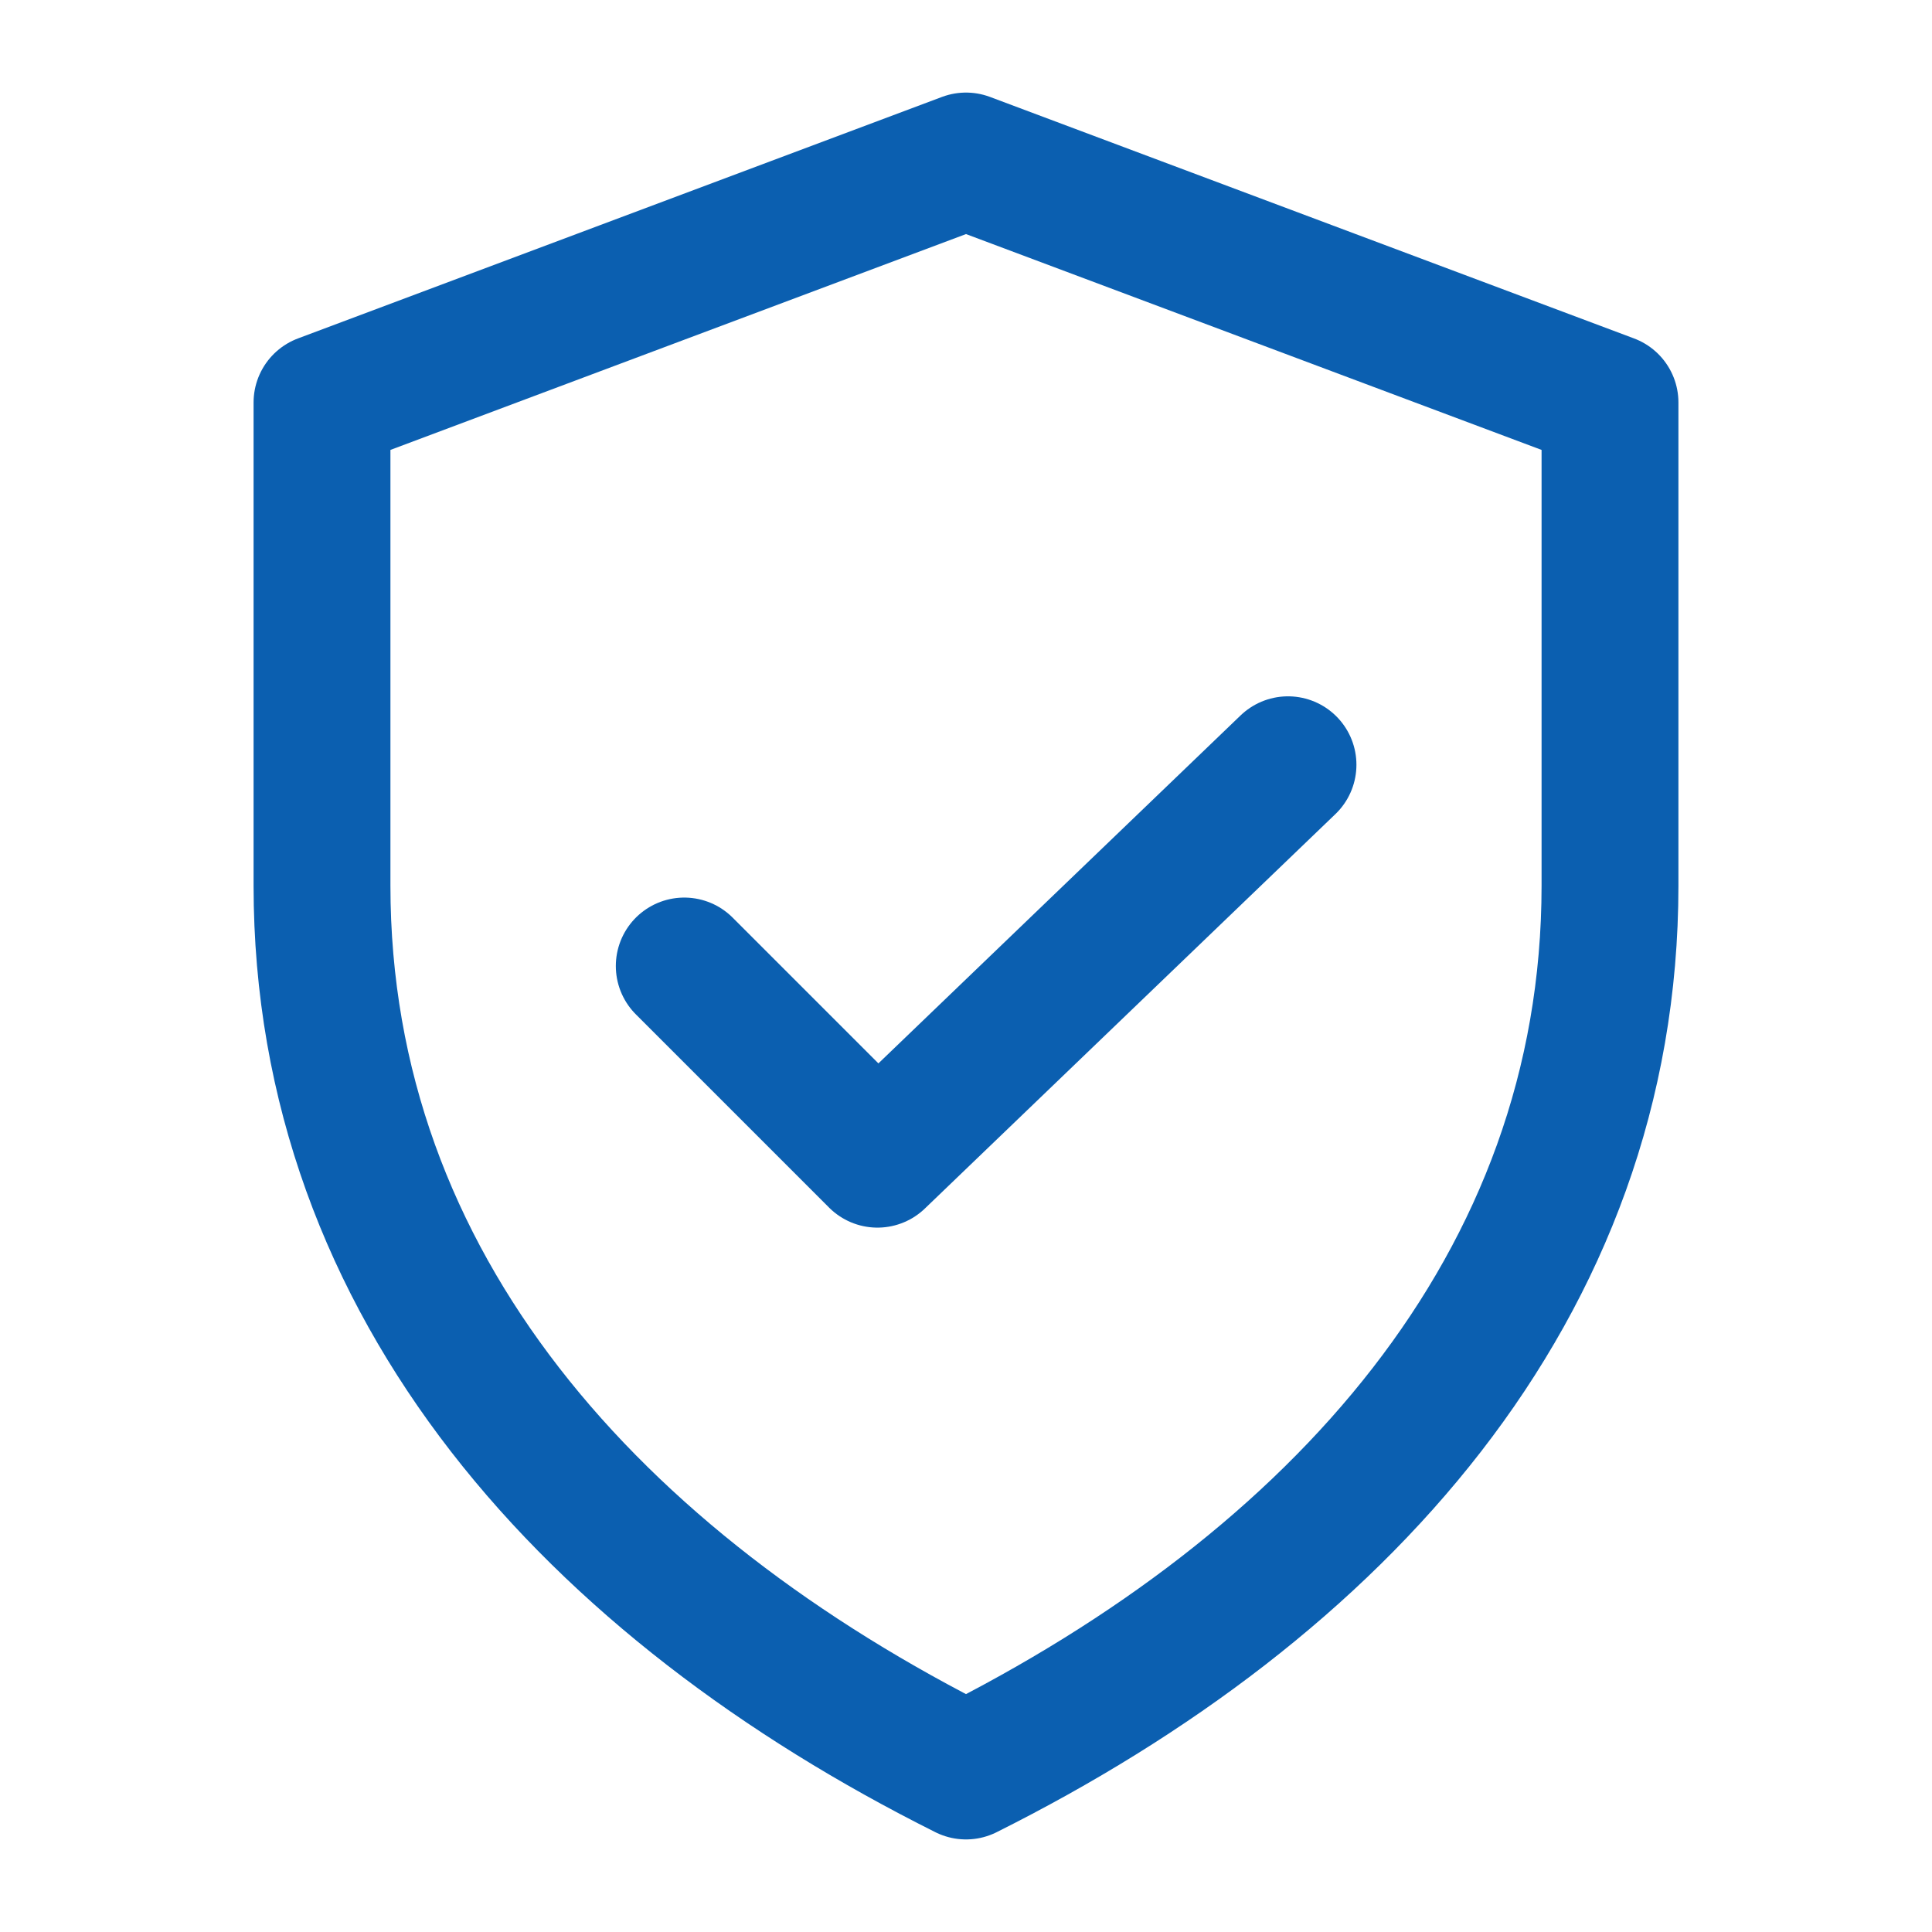
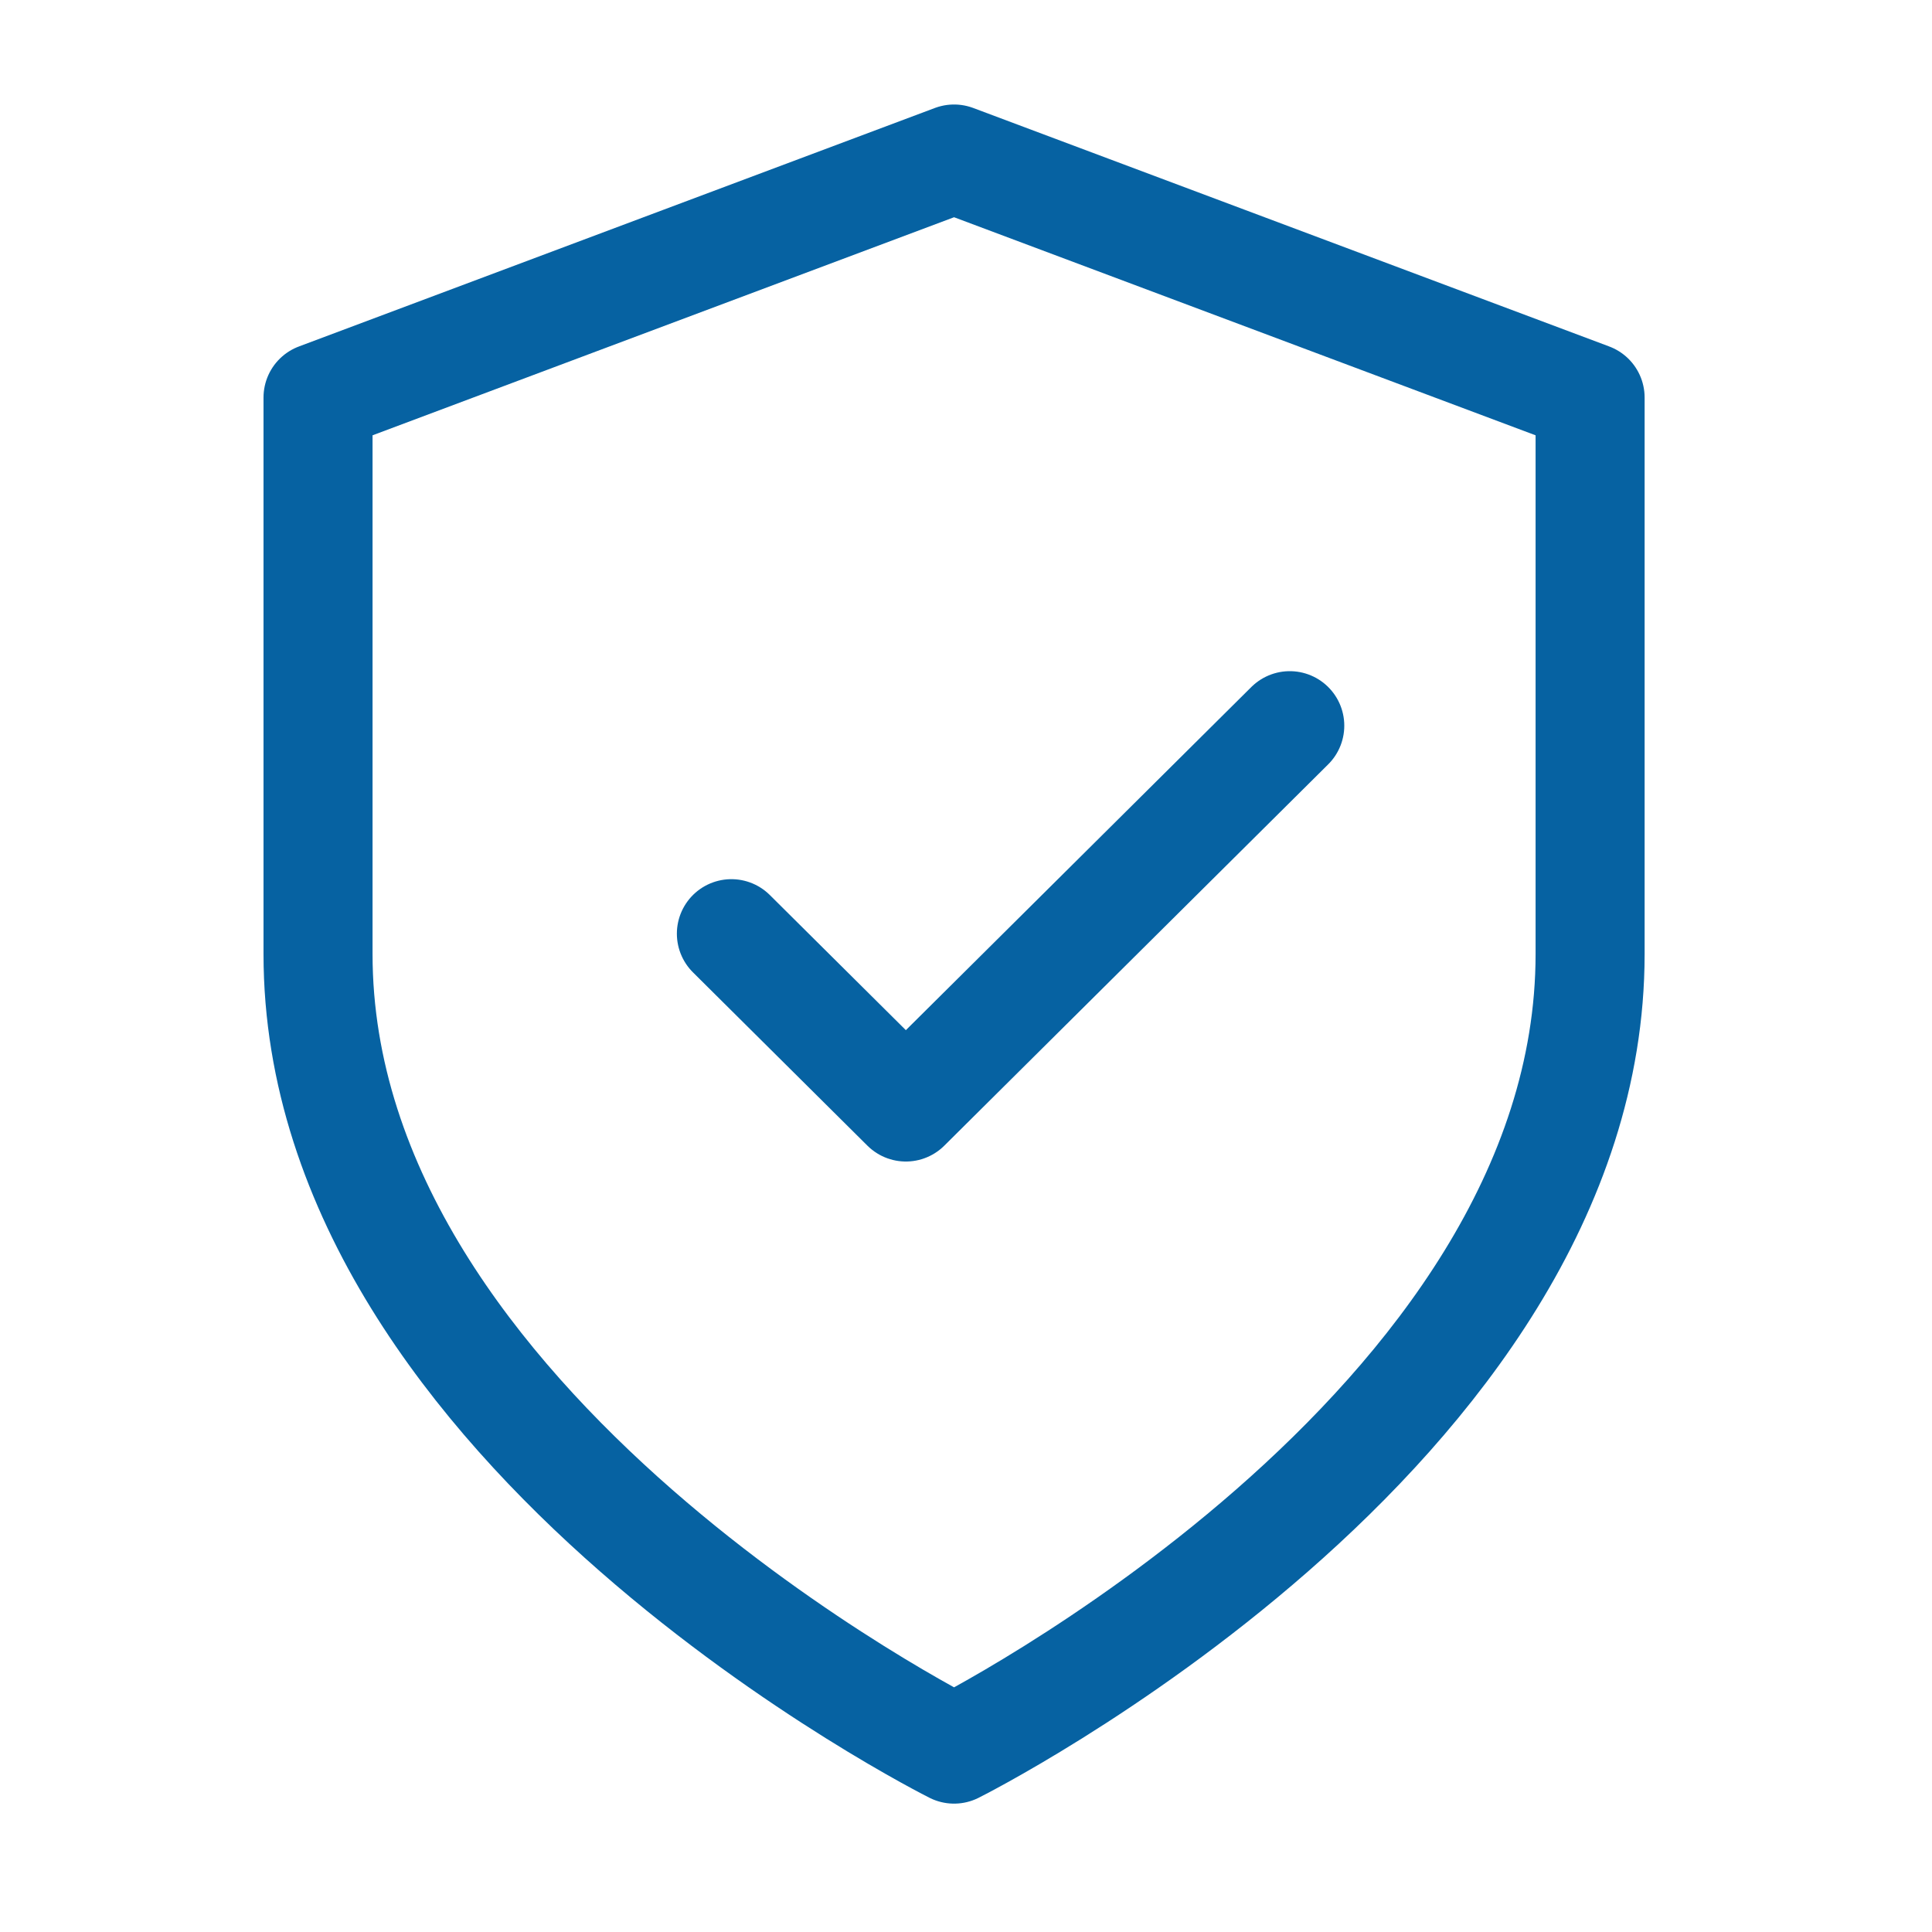
- <svg xmlns="http://www.w3.org/2000/svg" width="26" height="26" viewBox="0 0 24 24" fill="none">
-   <path d="M12 2 4 5v6c0 5 3.4 8.7 8 11 4.6-2.3 8-6 8-11V5l-8-3Z" stroke="#0B5FB0" stroke-width="1.7" stroke-linejoin="round" />
-   <path d="m8.5 12 2.4 2.4L16 9.5" stroke="#0B5FB0" stroke-width="1.7" stroke-linecap="round" stroke-linejoin="round" />
+ <svg xmlns="http://www.w3.org/2000/svg" width="62" height="62" viewBox="0 0 62 62" fill="none">
+   <path d="M30.617 56.131C30.617 56.131 51.028 45.925 51.028 30.617V12.757L30.617 5.103L10.206 12.757V30.617C10.206 45.925 30.617 56.131 30.617 56.131Z" stroke="#0662A2" stroke-width="3.499" stroke-linecap="round" stroke-linejoin="round" />
+   <path d="M41.39 23.288L29.07 35.525L23.471 29.963" stroke="#0662A2" stroke-width="3.499" stroke-linecap="round" stroke-linejoin="round" />
</svg>
